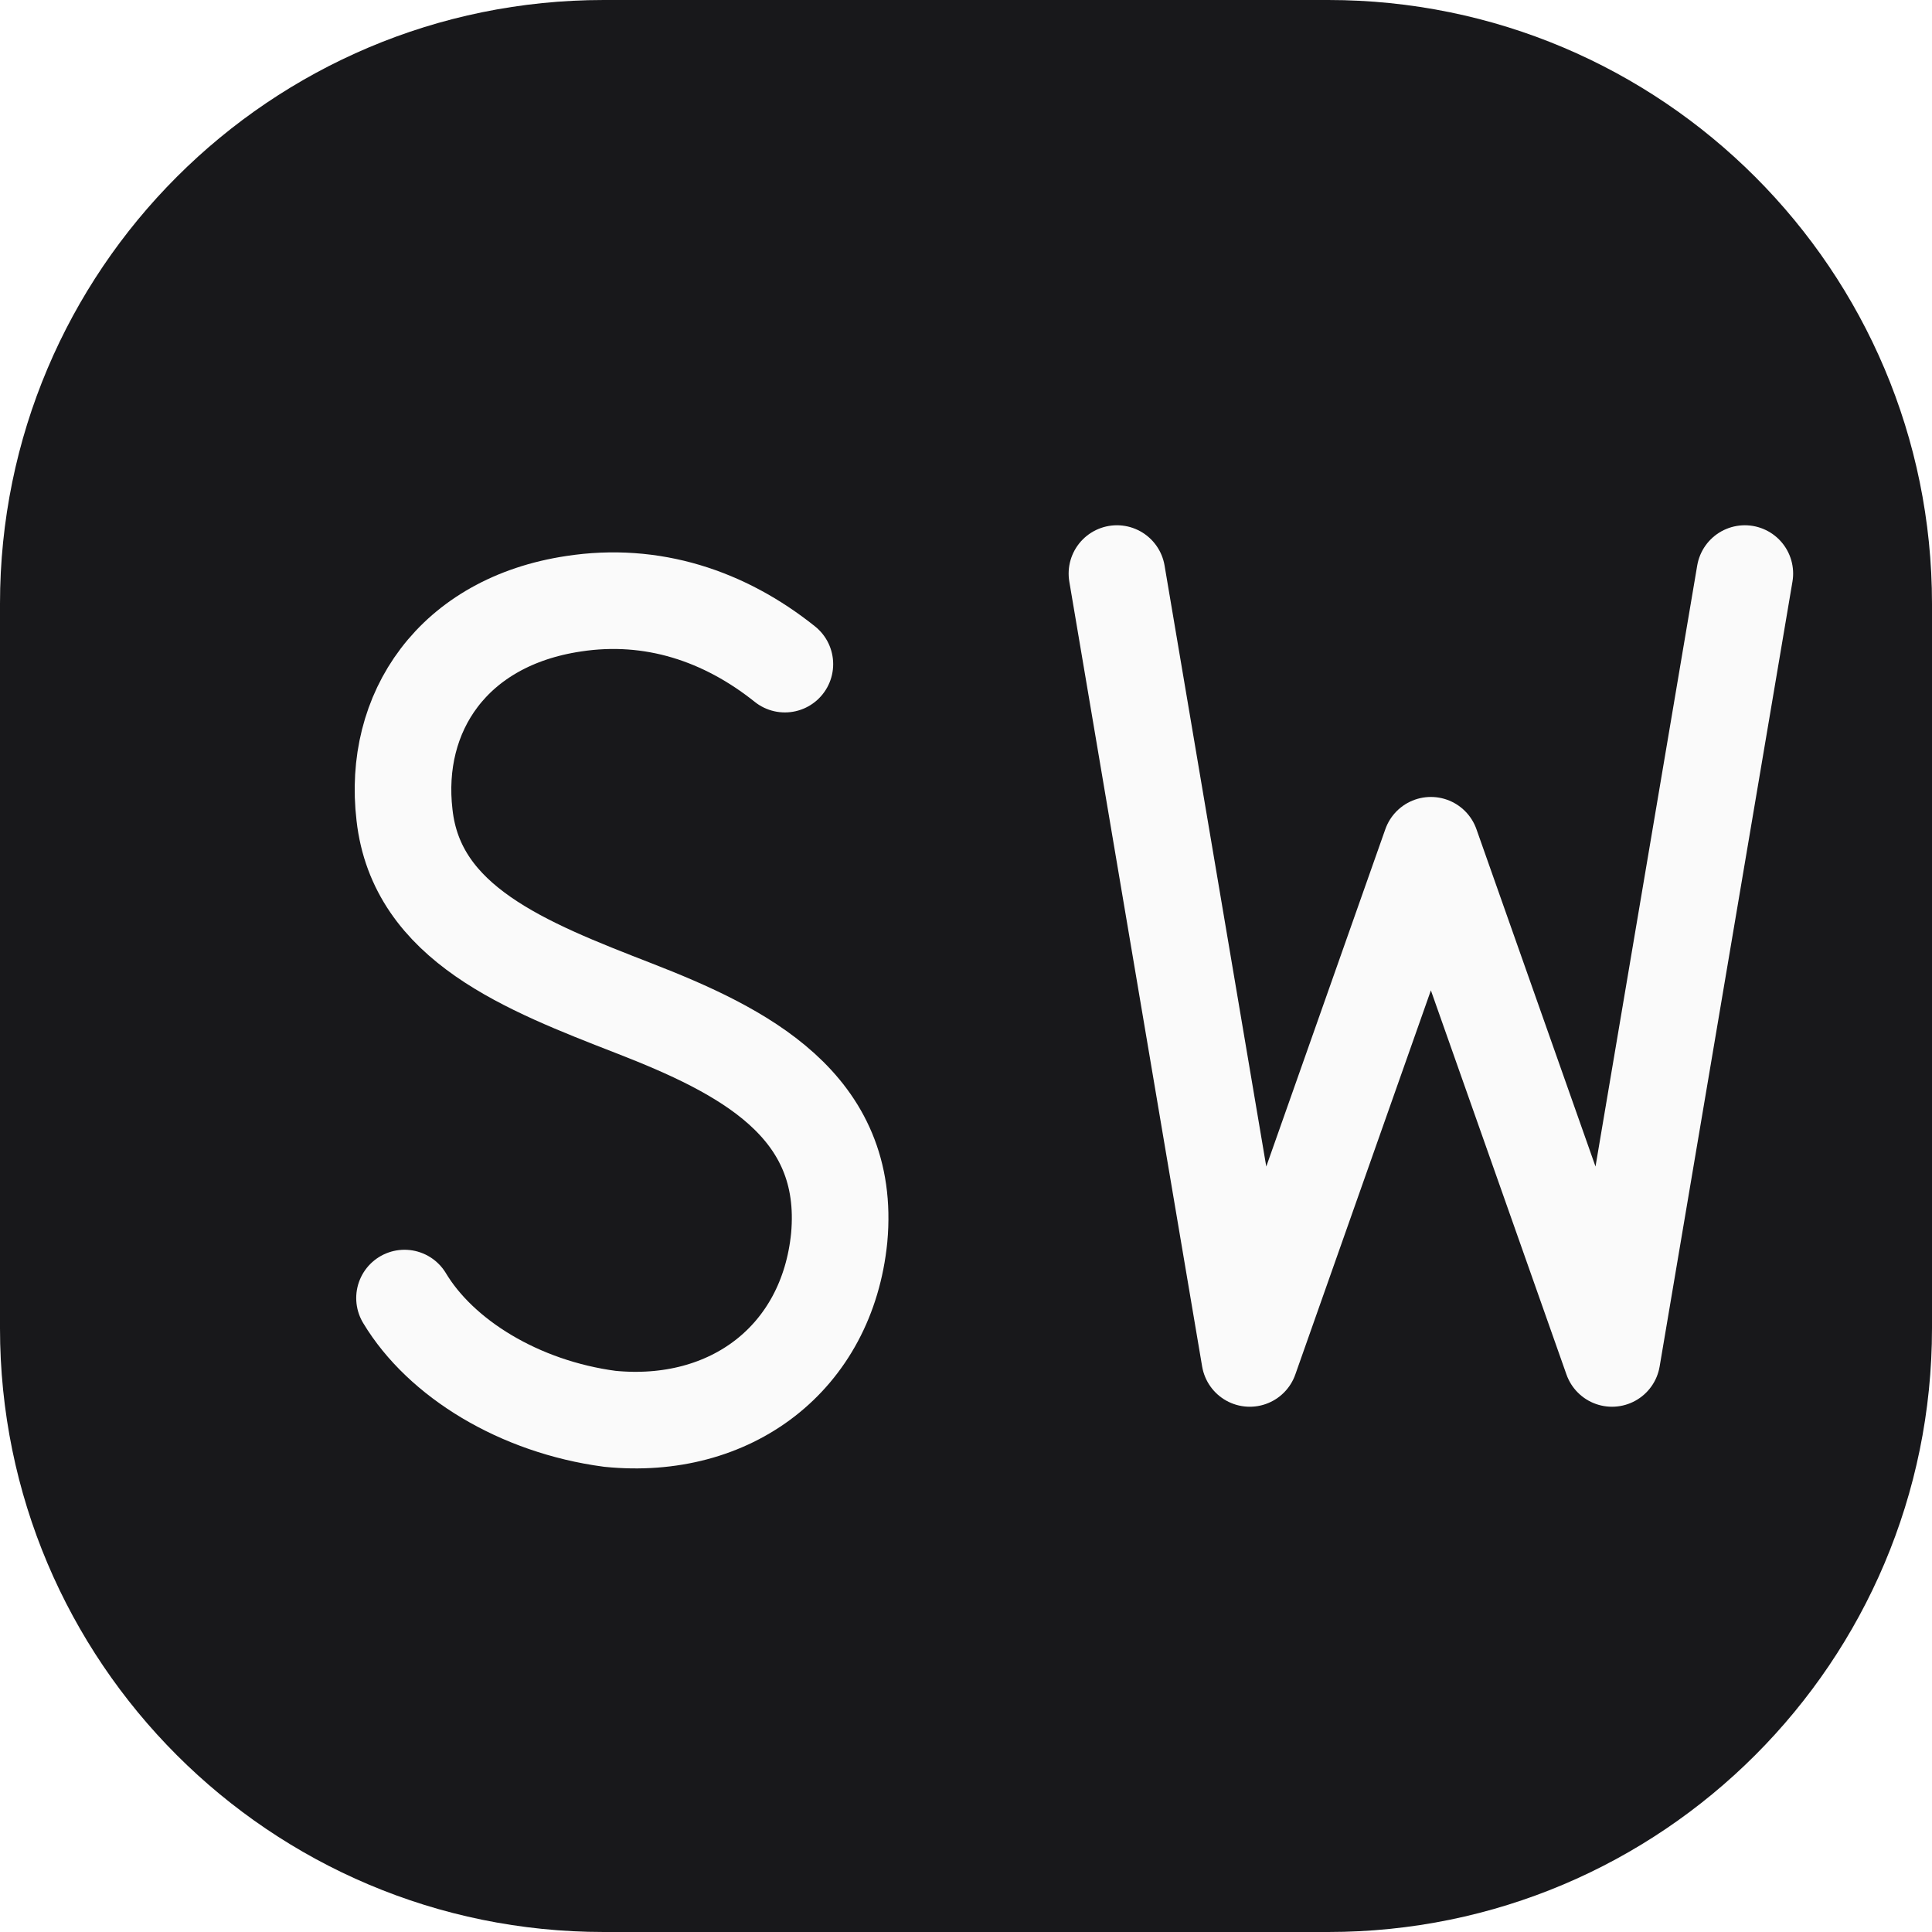
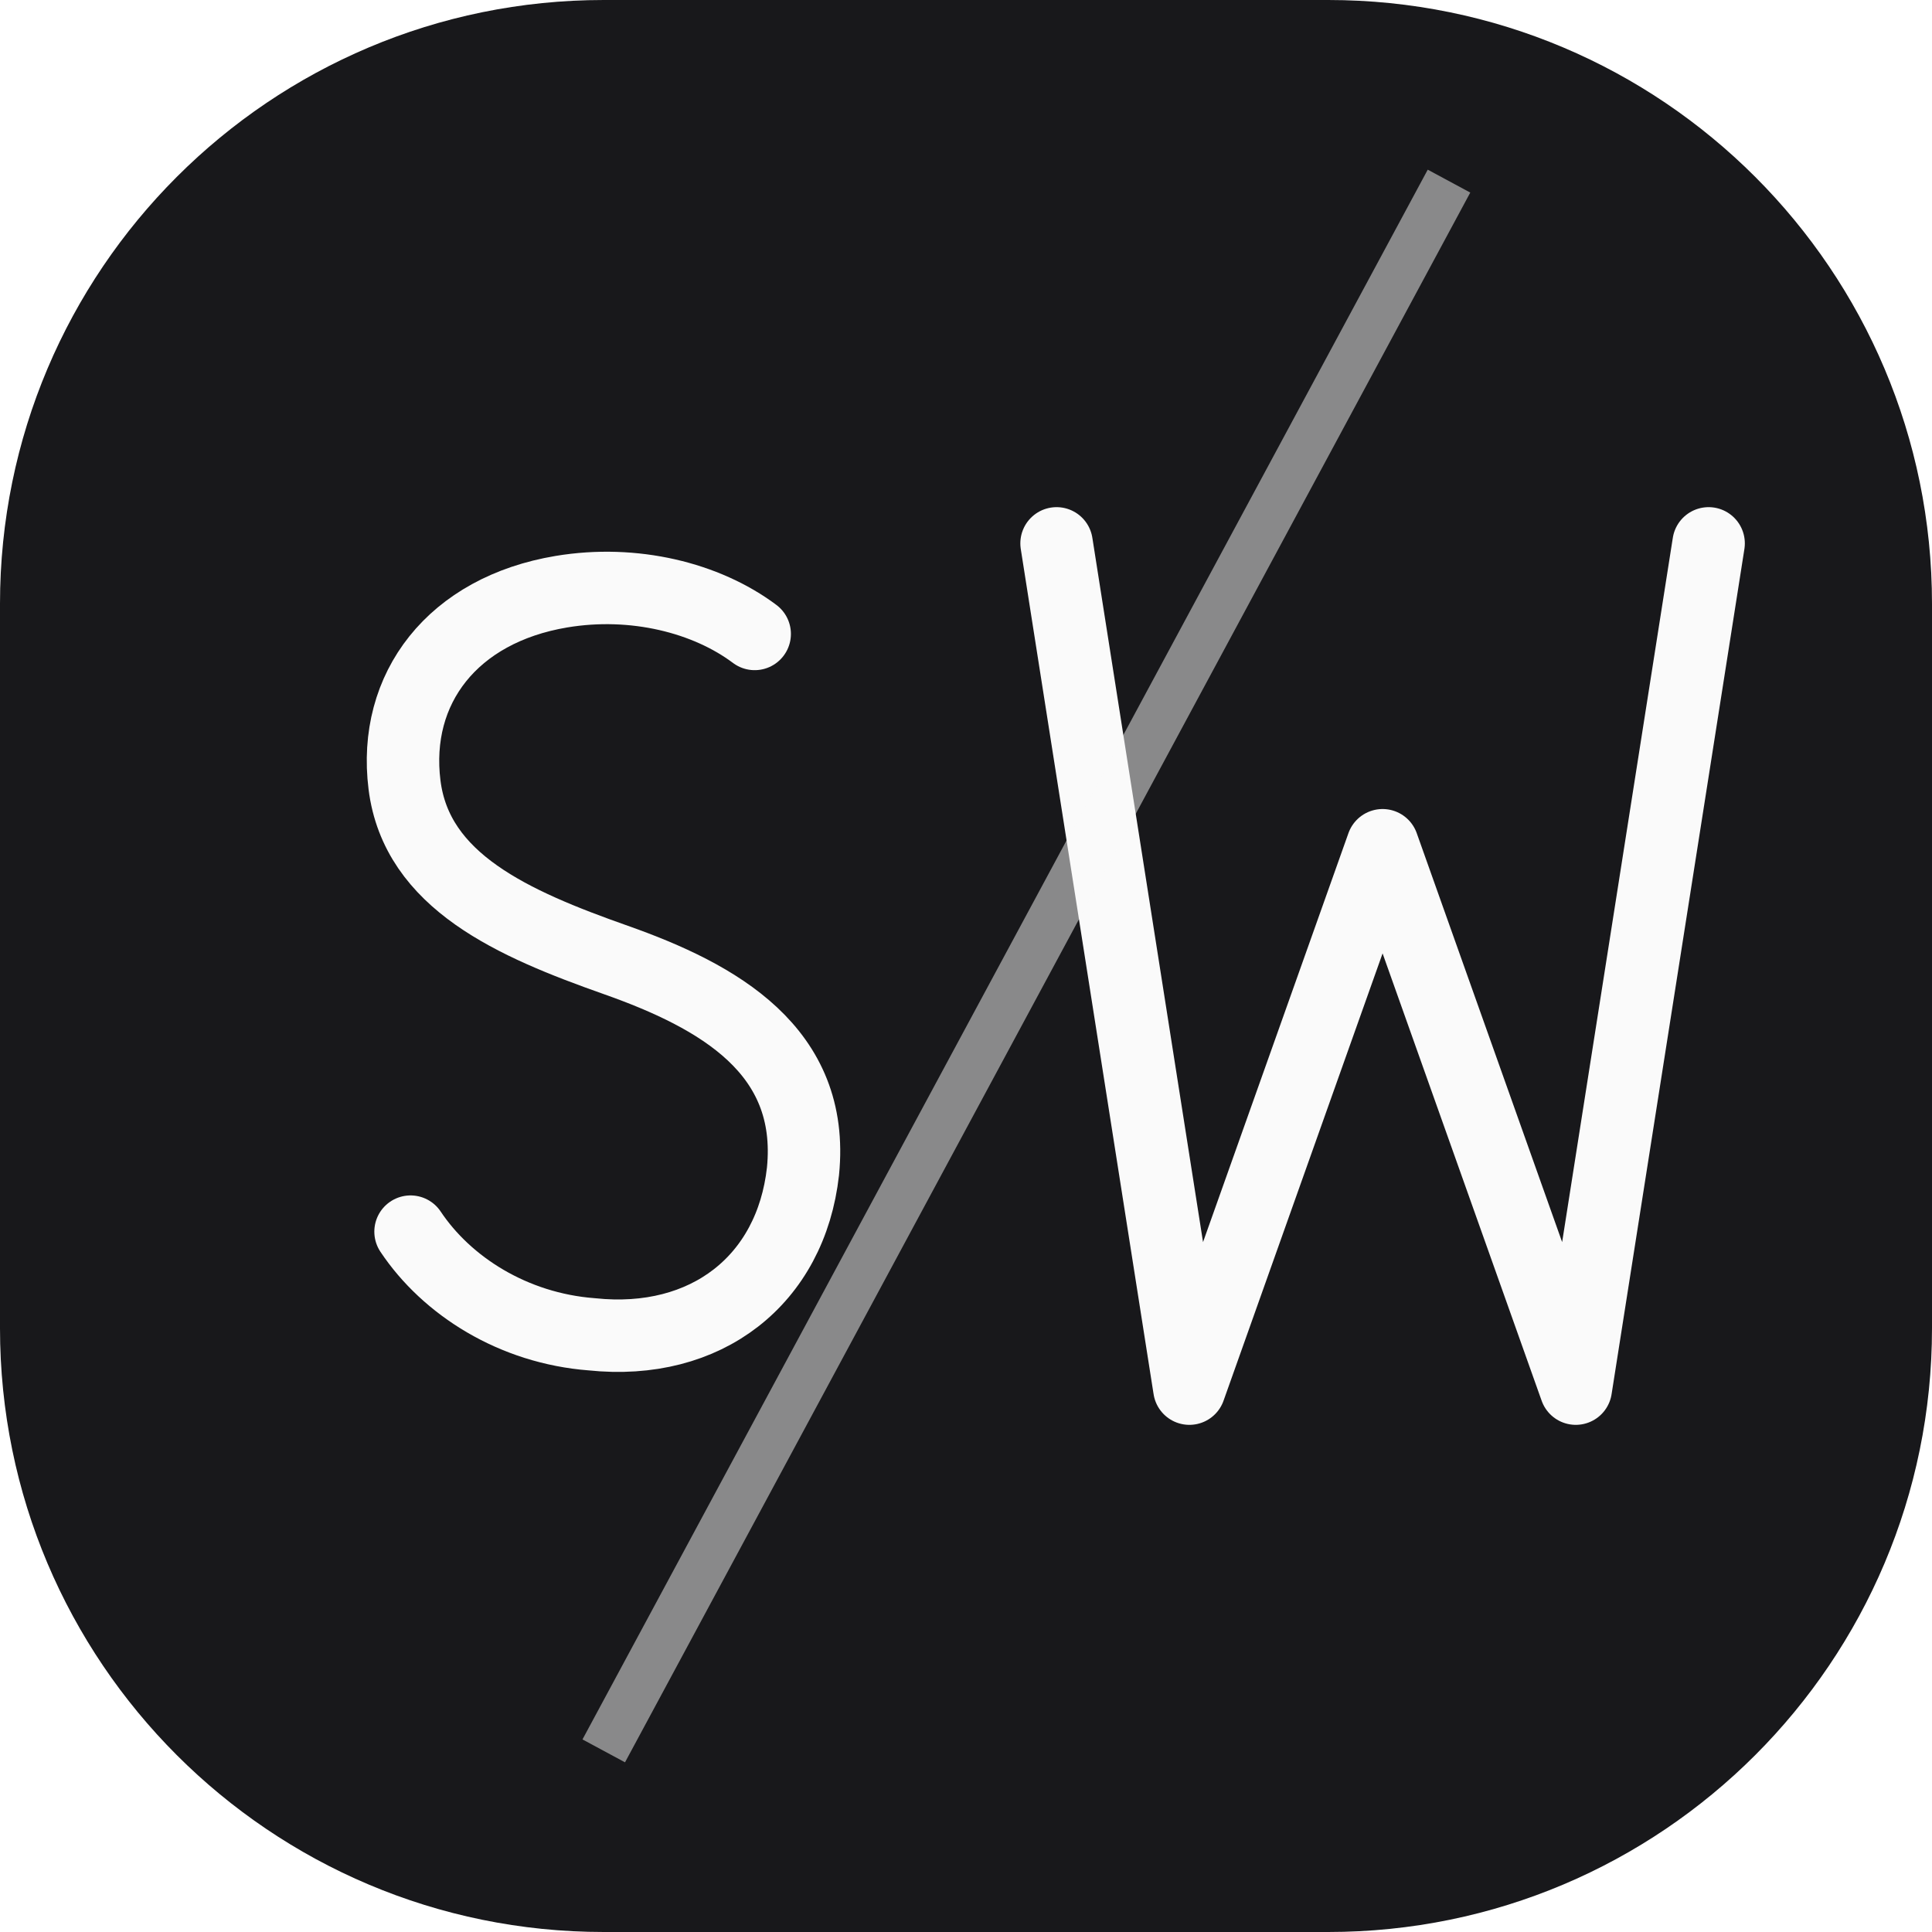
<svg xmlns="http://www.w3.org/2000/svg" width="32" height="32" viewBox="0 0 32 32" fill="none">
  <rect width="32" height="32" rx="10" fill="#18181b" />
-   <path d="M13 11c-1-.8-2.2-1.2-3.5-1-2 .3-3 1.8-2.8 3.5.2 1.8 2 2.5 3.8 3.2 1.8.7 3.6 1.6 3.4 3.8-.2 2-1.8 3.2-3.8 3-1.5-.2-2.8-1-3.4-2" stroke="#fafafa" stroke-width="1.6" stroke-linecap="round" />
-   <path d="M18.5 9.5l2.2 13 3-8.5 3 8.5 2.2-13" stroke="#fafafa" stroke-width="1.6" stroke-linecap="round" stroke-linejoin="round" />
+   <path d="M12.5 10.5c-.8-.6-2-.9-3.2-.7-1.8.3-2.8 1.6-2.6 3.2.2 1.6 1.8 2.3 3.5 2.9 1.7.6 3.3 1.5 3.1 3.5-.2 1.8-1.6 2.9-3.5 2.7-1.3-.1-2.4-.8-3-1.7" stroke="#fafafa" stroke-width="1.2" stroke-linecap="round" />
+   <path d="M17.5 9l2.2 14 3.2-9 3.2 9L28.3 9" stroke="#fafafa" stroke-width="1.2" stroke-linecap="round" stroke-linejoin="round" />
+   <line x1="10" y1="29" x2="24" y2="3" stroke="#fafafa" stroke-width="0.8" opacity="0.5" />
</svg>
